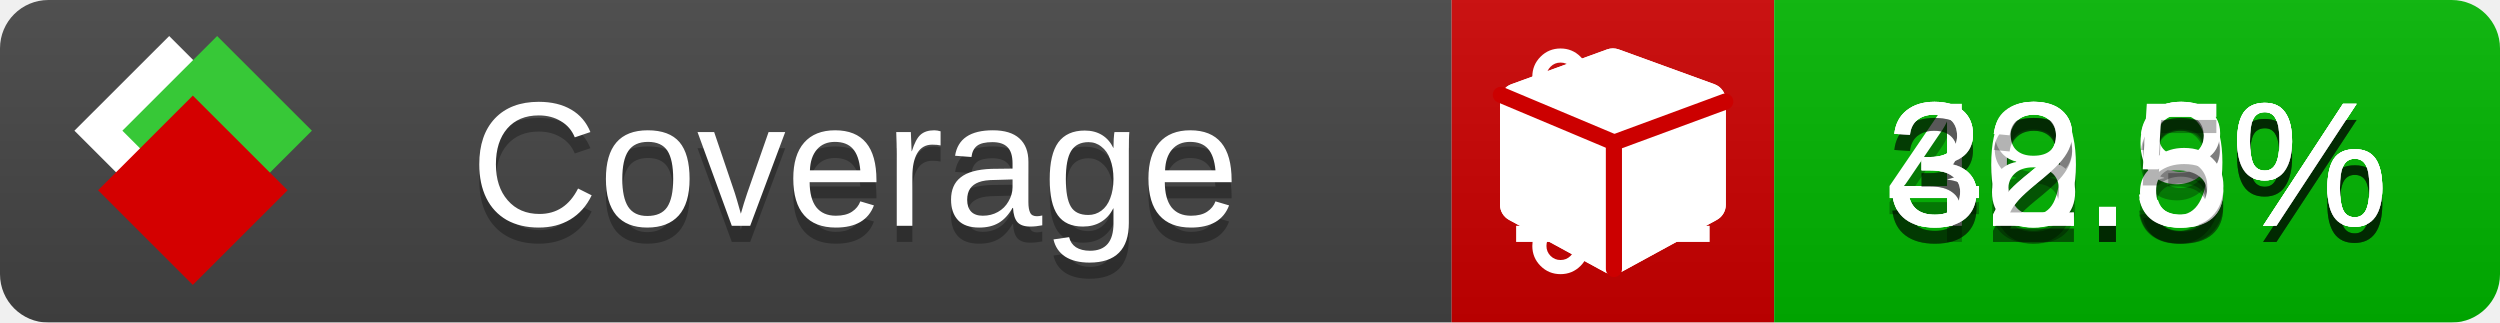
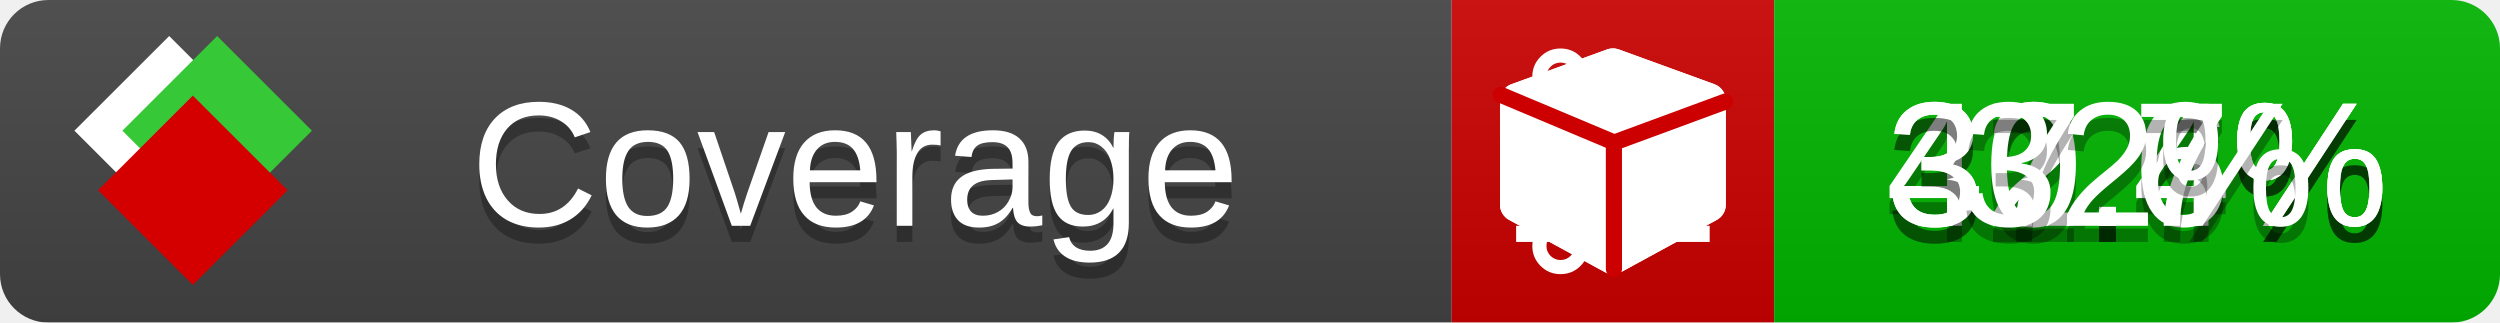
<svg xmlns="http://www.w3.org/2000/svg" xmlns:xlink="http://www.w3.org/1999/xlink" width="155" height="20">
  <style type="text/css">
          
            @keyframes fade1 {
                0% { visibility: visible; opacity: 1; }
               23% { visibility: visible; opacity: 1; }
               25% { visibility: hidden; opacity: 0; }
               48% { visibility: hidden; opacity: 0; }
               50% { visibility: hidden; opacity: 0; }
               73% { visibility: hidden; opacity: 0; }
               75% { visibility: hidden; opacity: 0; }
               98% { visibility: hidden; opacity: 0; }
              100% { visibility: visible; opacity: 1; }
            }
            @keyframes fade2 {
                0% { visibility: hidden; opacity: 0; }
               23% { visibility: hidden; opacity: 0; }
               25% { visibility: visible; opacity: 1; }
               48% { visibility: visible; opacity: 1; }
               50% { visibility: hidden; opacity: 0; }
               73% { visibility: hidden; opacity: 0; }
               75% { visibility: hidden; opacity: 0; }
               98% { visibility: hidden; opacity: 0; }
              100% { visibility: hidden; opacity: 0; }
            }
            @keyframes fade3 {
                0% { visibility: hidden; opacity: 0; }
               23% { visibility: hidden; opacity: 0; }
               25% { visibility: hidden; opacity: 0; }
               48% { visibility: hidden; opacity: 0; }
               50% { visibility: visible; opacity: 1; }
               73% { visibility: visible; opacity: 1; }
               75% { visibility: hidden; opacity: 0; }
               98% { visibility: hidden; opacity: 0; }
              100% { visibility: hidden; opacity: 0; }
            }
            @keyframes fade4 {
                0% { visibility: hidden; opacity: 0; }
               23% { visibility: hidden; opacity: 0; }
               25% { visibility: hidden; opacity: 0; }
               48% { visibility: hidden; opacity: 0; }
               50% { visibility: hidden; opacity: 0; }
               73% { visibility: hidden; opacity: 0; }
               75% { visibility: visible; opacity: 1; }
               98% { visibility: visible; opacity: 1; }
              100% { visibility: hidden; opacity: 0; }
            }
            .linecoverage {
                animation-duration: 15s;
                animation-name: fade1;
                animation-iteration-count: infinite;
            }
            .branchcoverage {
                animation-duration: 15s;
                animation-name: fade2;
                animation-iteration-count: infinite;
            }
            .methodcoverage {
                animation-duration: 15s;
                animation-name: fade3;
                animation-iteration-count: infinite;
            }
            .fullmethodcoverage {
                animation-duration: 15s;
                animation-name: fade4;
                animation-iteration-count: infinite;
            }
          
    </style>
  <defs>
    <linearGradient id="gradient" x2="0" y2="100%">
      <stop offset="0" stop-color="#bbb" stop-opacity=".1" />
      <stop offset="1" stop-opacity=".1" />
    </linearGradient>
    <linearGradient id="c">
      <stop offset="0" stop-color="#d40000" />
      <stop offset="1" stop-color="#ff2a2a" />
    </linearGradient>
    <linearGradient id="a">
      <stop offset="0" stop-color="#e0e0de" />
      <stop offset="1" stop-color="#fff" />
    </linearGradient>
    <linearGradient id="b">
      <stop offset="0" stop-color="#37c837" />
      <stop offset="1" stop-color="#217821" />
    </linearGradient>
    <linearGradient xlink:href="#a" id="e" x1="106.44" x2="69.96" y1="-11.96" y2="-46.84" gradientTransform="matrix(-.8426 -.00045 -.00045 -.8426 -94.27 -75.82)" gradientUnits="userSpaceOnUse" />
    <linearGradient xlink:href="#b" id="f" x1="56.19" x2="77.97" y1="-23.45" y2="10.62" gradientTransform="matrix(.8426 .00045 .00045 .8426 94.27 75.82)" gradientUnits="userSpaceOnUse" />
    <linearGradient xlink:href="#c" id="g" x1="79.98" x2="132.9" y1="10.79" y2="10.79" gradientTransform="matrix(.8426 .00045 .00045 .8426 94.27 75.82)" gradientUnits="userSpaceOnUse" />
    <mask id="mask">
      <rect width="155" height="20" rx="3" fill="#fff" />
    </mask>
    <g id="icon" transform="matrix(.04486 0 0 .04481 -.48 -.63)">
      <rect width="52.92" height="52.92" x="-109.72" y="-27.13" fill="url(#e)" transform="rotate(-135)" />
      <rect width="52.92" height="52.92" x="70.19" y="-39.18" fill="url(#f)" transform="rotate(45)" />
      <rect width="52.92" height="52.92" x="80.05" y="-15.74" fill="url(#g)" transform="rotate(45)" />
    </g>
  </defs>
  <g mask="url(#mask)">
    <rect x="0" y="0" width="90" height="20" fill="#444" />
    <rect x="90" y="0" width="20" height="20" fill="#c00" />
    <rect x="110" y="0" width="45" height="20" fill="#00B600" />
    <rect x="0" y="0" width="155" height="20" fill="url(#gradient)" />
  </g>
  <g>
    <path class="linecoverage" stroke="#fff" d="M94 6.5 h12 M94 10.5 h12 M94 14.5 h12" />
    <path class="branchcoverage" fill="#fff" d="m 97.628,15.247 q 0,-0.364 -0.255,-0.619 -0.255,-0.255 -0.619,-0.255 -0.364,0 -0.619,0.255 -0.255,0.255 -0.255,0.619 0,0.364 0.255,0.619 0.255,0.255 0.619,0.255 0.364,0 0.619,-0.255 0.255,-0.255 0.255,-0.619 z m 0,-10.493 q 0,-0.364 -0.255,-0.619 -0.255,-0.255 -0.619,-0.255 -0.364,0 -0.619,0.255 -0.255,0.255 -0.255,0.619 0,0.364 0.255,0.619 0.255,0.255 0.619,0.255 0.364,0 0.619,-0.255 0.255,-0.255 0.255,-0.619 z m 5.83,1.166 q 0,-0.364 -0.255,-0.619 -0.255,-0.255 -0.619,-0.255 -0.364,0 -0.619,0.255 -0.255,0.255 -0.255,0.619 0,0.364 0.255,0.619 0.255,0.255 0.619,0.255 0.364,0 0.619,-0.255 0.255,-0.255 0.255,-0.619 z m 0.874,0 q 0,0.474 -0.237,0.879 -0.237,0.405 -0.638,0.633 -0.018,2.614 -2.059,3.771 -0.619,0.346 -1.849,0.738 -1.166,0.364 -1.544,0.647 -0.378,0.282 -0.378,0.911 l 0,0.237 q 0.401,0.228 0.638,0.633 0.237,0.405 0.237,0.879 0,0.729 -0.51,1.239 -0.51,0.51 -1.239,0.51 -0.729,0 -1.239,-0.51 -0.51,-0.51 -0.51,-1.239 0,-0.474 0.237,-0.879 0.237,-0.405 0.638,-0.633 l 0,-7.469 q -0.401,-0.228 -0.638,-0.633 -0.237,-0.405 -0.237,-0.879 0,-0.729 0.51,-1.239 0.51,-0.51 1.239,-0.51 0.729,0 1.239,0.51 0.51,0.51 0.51,1.239 0,0.474 -0.237,0.879 -0.237,0.405 -0.638,0.633 l 0,4.527 q 0.492,-0.237 1.403,-0.519 0.501,-0.155 0.797,-0.269 0.296,-0.114 0.642,-0.282 0.346,-0.169 0.537,-0.36 0.191,-0.191 0.369,-0.465 0.178,-0.273 0.255,-0.633 0.077,-0.36 0.077,-0.833 -0.401,-0.228 -0.638,-0.633 -0.237,-0.405 -0.237,-0.879 0,-0.729 0.51,-1.239 0.51,-0.51 1.239,-0.51 0.729,0 1.239,0.51 0.51,0.51 0.51,1.239 z" />
    <path class="methodcoverage" fill="#fff" d="m 100.538,15.629 5.385,-2.936 v -5.351 l -5.385,1.96 z M 100,8.351 105.873,6.214 100,4.077 94.127,6.214 Z m 7,-2.12 v 6.462 q 0,0.294 -0.151,0.547 -0.151,0.252 -0.412,0.395 l -5.923,3.231 q -0.236,0.135 -0.513,0.135 -0.278,0 -0.513,-0.135 l -5.923,-3.231 Q 93.303,13.492 93.151,13.239 93,12.987 93,12.692 v -6.462 q 0,-0.337 0.194,-0.614 0.194,-0.278 0.513,-0.395 l 5.923,-2.154 q 0.185,-0.067 0.37,-0.067 0.185,0 0.37,0.067 l 5.923,2.154 q 0.32,0.118 0.513,0.395 Q 107,5.894 107,6.231 Z" />
    <path class="fullmethodcoverage" fill="#fff" d="m 107,6.231 v 6.462 c 0,0.196 -0.051,0.379 -0.151,0.547 -0.101,0.168 -0.238,0.3 -0.412,0.395 l -5.923,3.231 c -0.157,0.09 -0.328,0.135 -0.513,0.135 -0.185,0 -0.356,-0.045 -0.513,-0.135 l -5.923,-3.231 C 93.39,13.539 93.252,13.407 93.151,13.239 93.05,13.071 93,12.889 93,12.692 v -6.462 c 0,-0.224 0.065,-0.429 0.194,-0.614 0.129,-0.185 0.3,-0.317 0.513,-0.395 l 5.923,-2.154 c 0.123,-0.045 0.247,-0.067 0.37,-0.067 0.123,0 0.247,0.022 0.37,0.067 l 5.923,2.154 c 0.213,0.079 0.384,0.21 0.513,0.395 0.129,0.185 0.194,0.39 0.194,0.614 z" />
    <path class="fullmethodcoverage" style="fill:none;stroke:#cc0000;stroke-width:1;stroke-linecap:round;stroke-dasharray:none;stroke-opacity:1" d="m 100.064,16.677 -0.002,-7.833 6.906,-2.547" />
    <path class="fullmethodcoverage" style="fill:none;stroke:#cc0000;stroke-width:1;stroke-linecap:round;stroke-dasharray:none;stroke-opacity:1" d="M 99.914,8.765 93.052,5.882" />
  </g>
  <g fill="#fff" text-anchor="middle" font-family="Verdana,Arial,Geneva,sans-serif" font-size="11">
    <a xlink:href="https://github.com/danielpalme/ReportGenerator" target="_top">
      <use xlink:href="#icon" transform="translate(3,1) scale(3.5)" />
    </a>
    <text x="53" y="15" fill="#010101" fill-opacity=".3">Coverage</text>
    <text x="53" y="14" fill="#fff">Coverage</text>
-     <text class="linecoverage" x="132.5" y="15" fill="#010101" fill-opacity=".3">42.9%</text>
-     <text class="linecoverage" x="132.5" y="14">42.9%</text>
-     <text class="branchcoverage" x="132.5" y="15" fill="#010101" fill-opacity=".3">30.8%</text>
-     <text class="branchcoverage" x="132.5" y="14">30.8%</text>
-     <text class="methodcoverage" x="132.5" y="15" fill="#010101" fill-opacity=".3">38.3%</text>
-     <text class="methodcoverage" x="132.5" y="14">38.3%</text>
-     <text class="fullmethodcoverage" x="132.5" y="15" fill="#010101" fill-opacity=".3">32.5%</text>
-     <text class="fullmethodcoverage" x="132.5" y="14">32.5%</text>
+     <text class="linecoverage" x="132.5" y="15" fill="#010101" fill-opacity=".3">42.4%</text>
+     <text class="linecoverage" x="132.5" y="14">42.4%</text>
+     <text class="branchcoverage" x="132.5" y="15" fill="#010101" fill-opacity=".3">30.6%</text>
+     <text class="branchcoverage" x="132.5" y="14">30.6%</text>
+     <text class="methodcoverage" x="132.5" y="15" fill="#010101" fill-opacity=".3">37.7%</text>
+     <text class="methodcoverage" x="132.5" y="14">37.7%</text>
+     <text class="fullmethodcoverage" x="132.5" y="15" fill="#010101" fill-opacity=".3">32%</text>
+     <text class="fullmethodcoverage" x="132.5" y="14">32%</text>
  </g>
  <g>
    <rect class="linecoverage" x="90" y="0" width="65" height="20" fill-opacity="0" />
    <rect class="branchcoverage" x="90" y="0" width="65" height="20" fill-opacity="0" />
    <rect class="methodcoverage" x="90" y="0" width="65" height="20" fill-opacity="0" />
    <rect class="fullmethodcoverage" x="90" y="0" width="65" height="20" fill-opacity="0" />
  </g>
</svg>
